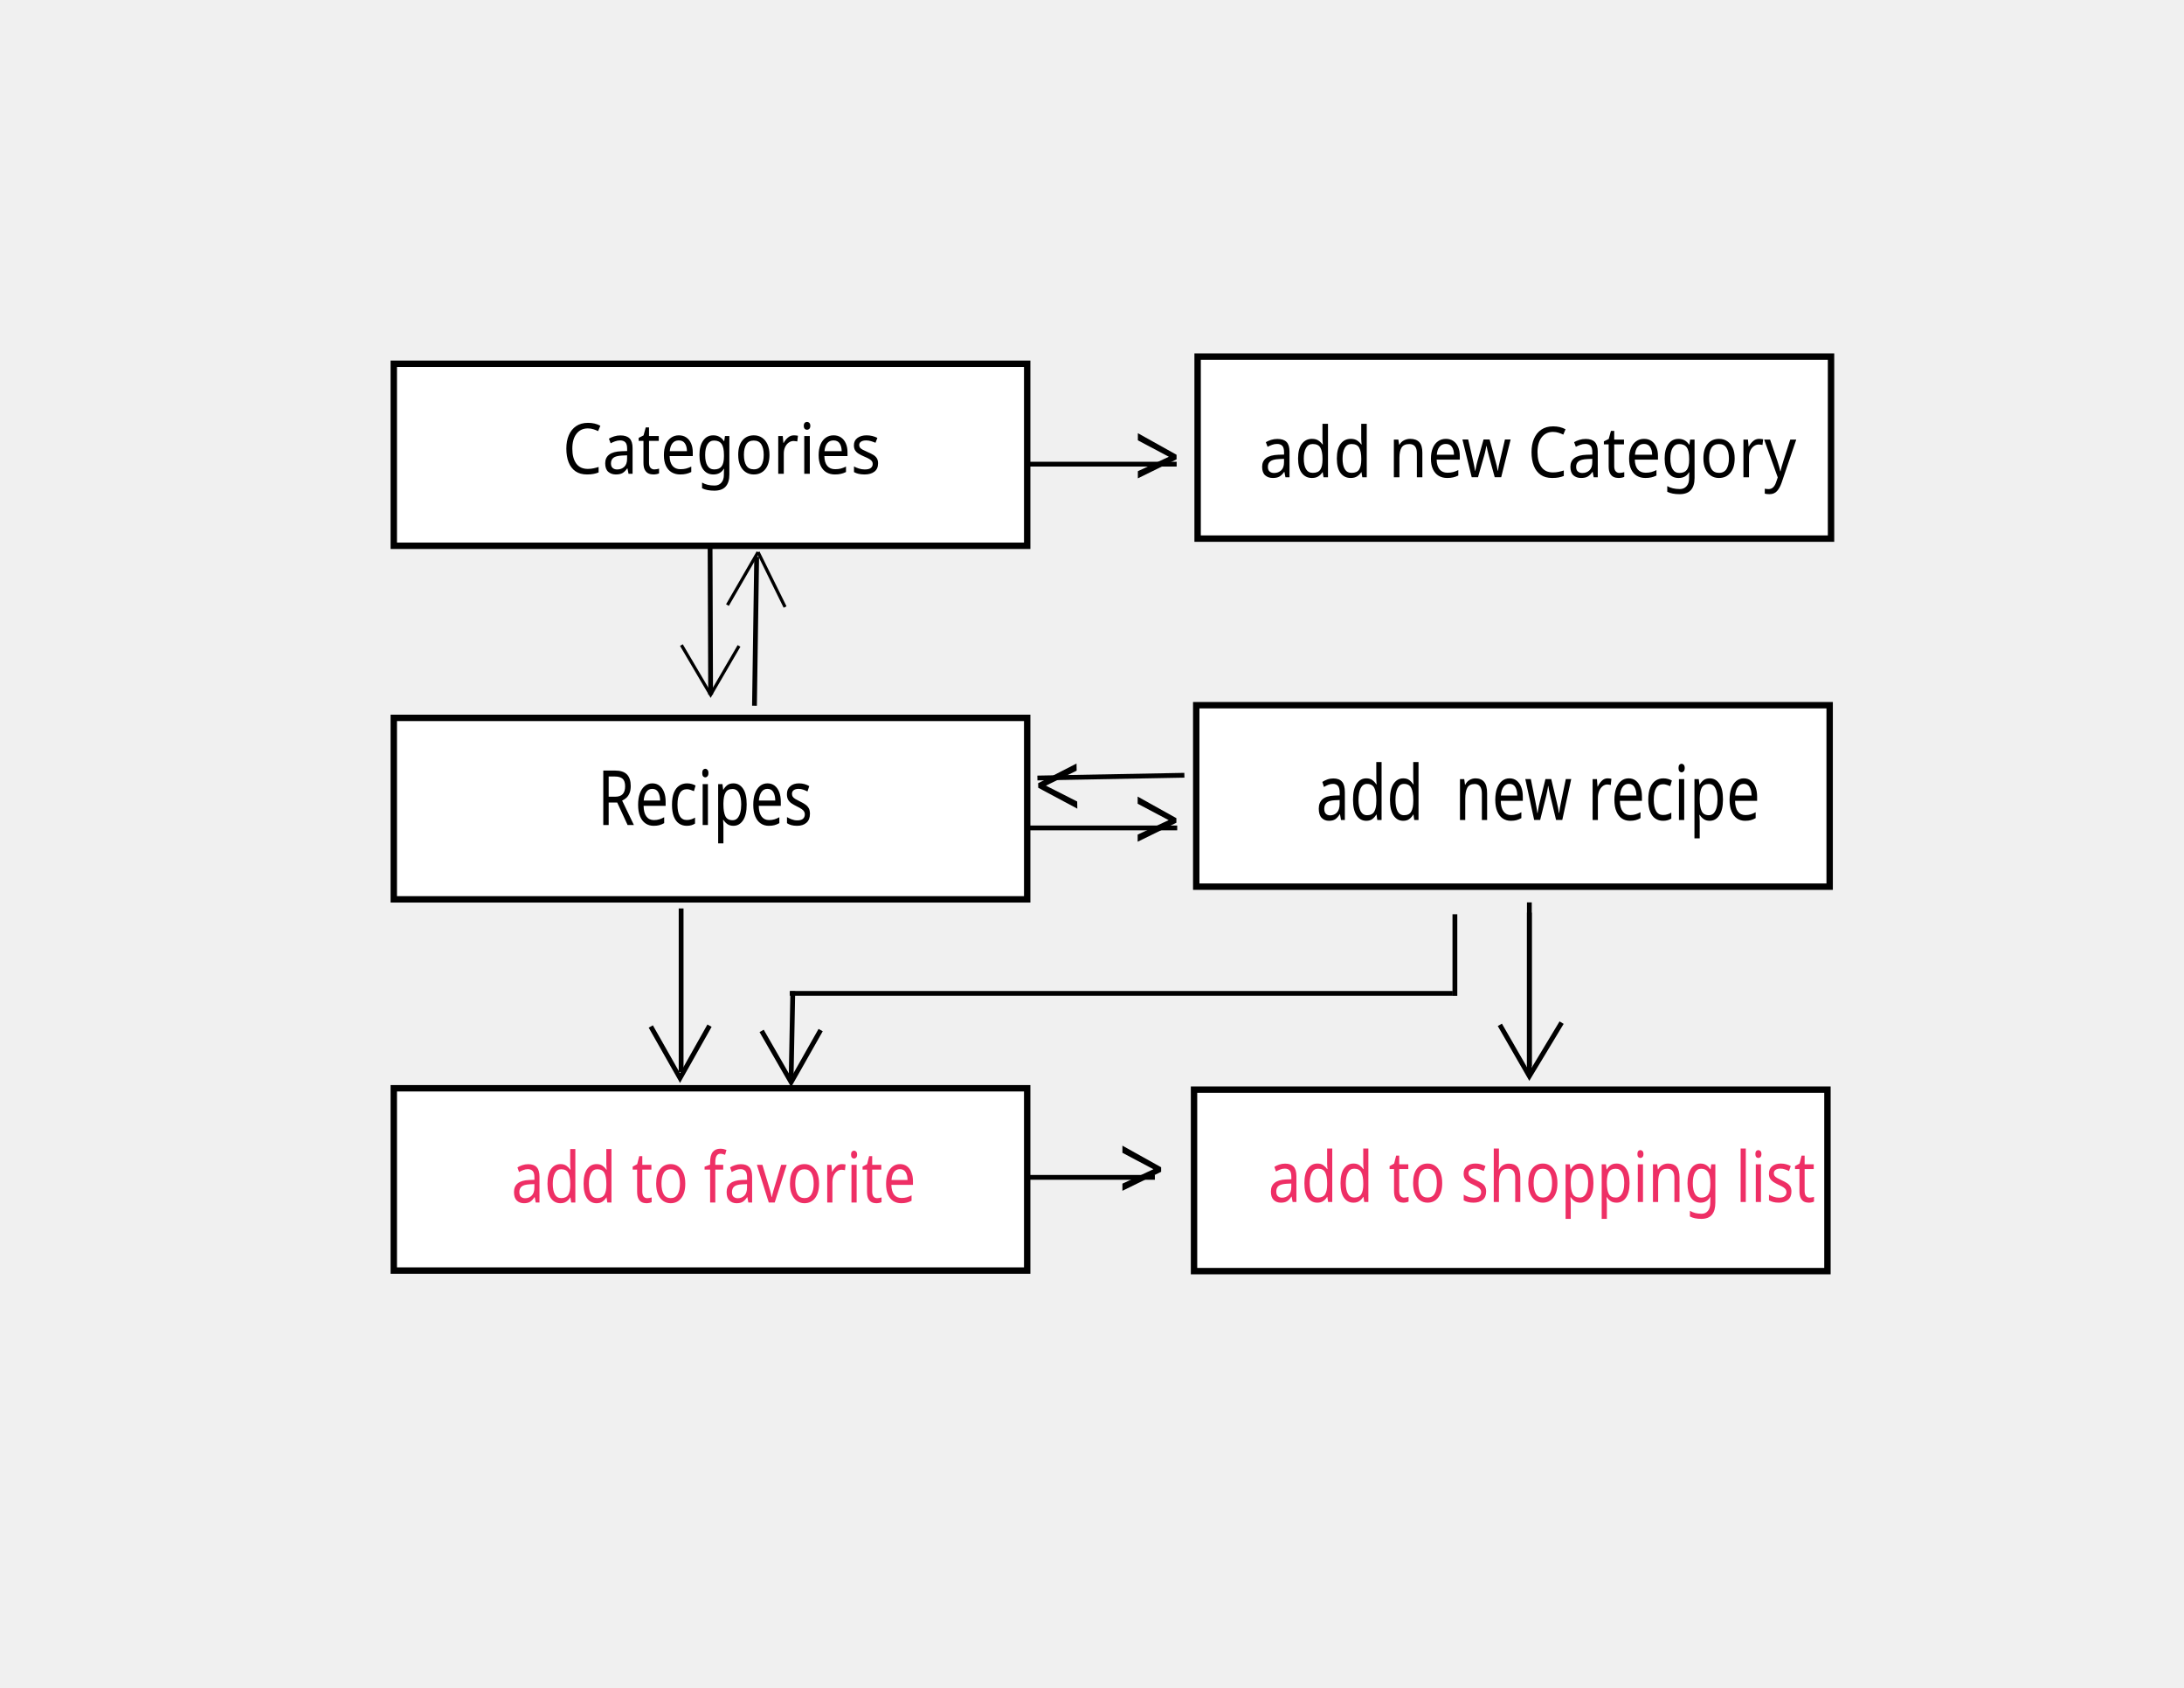
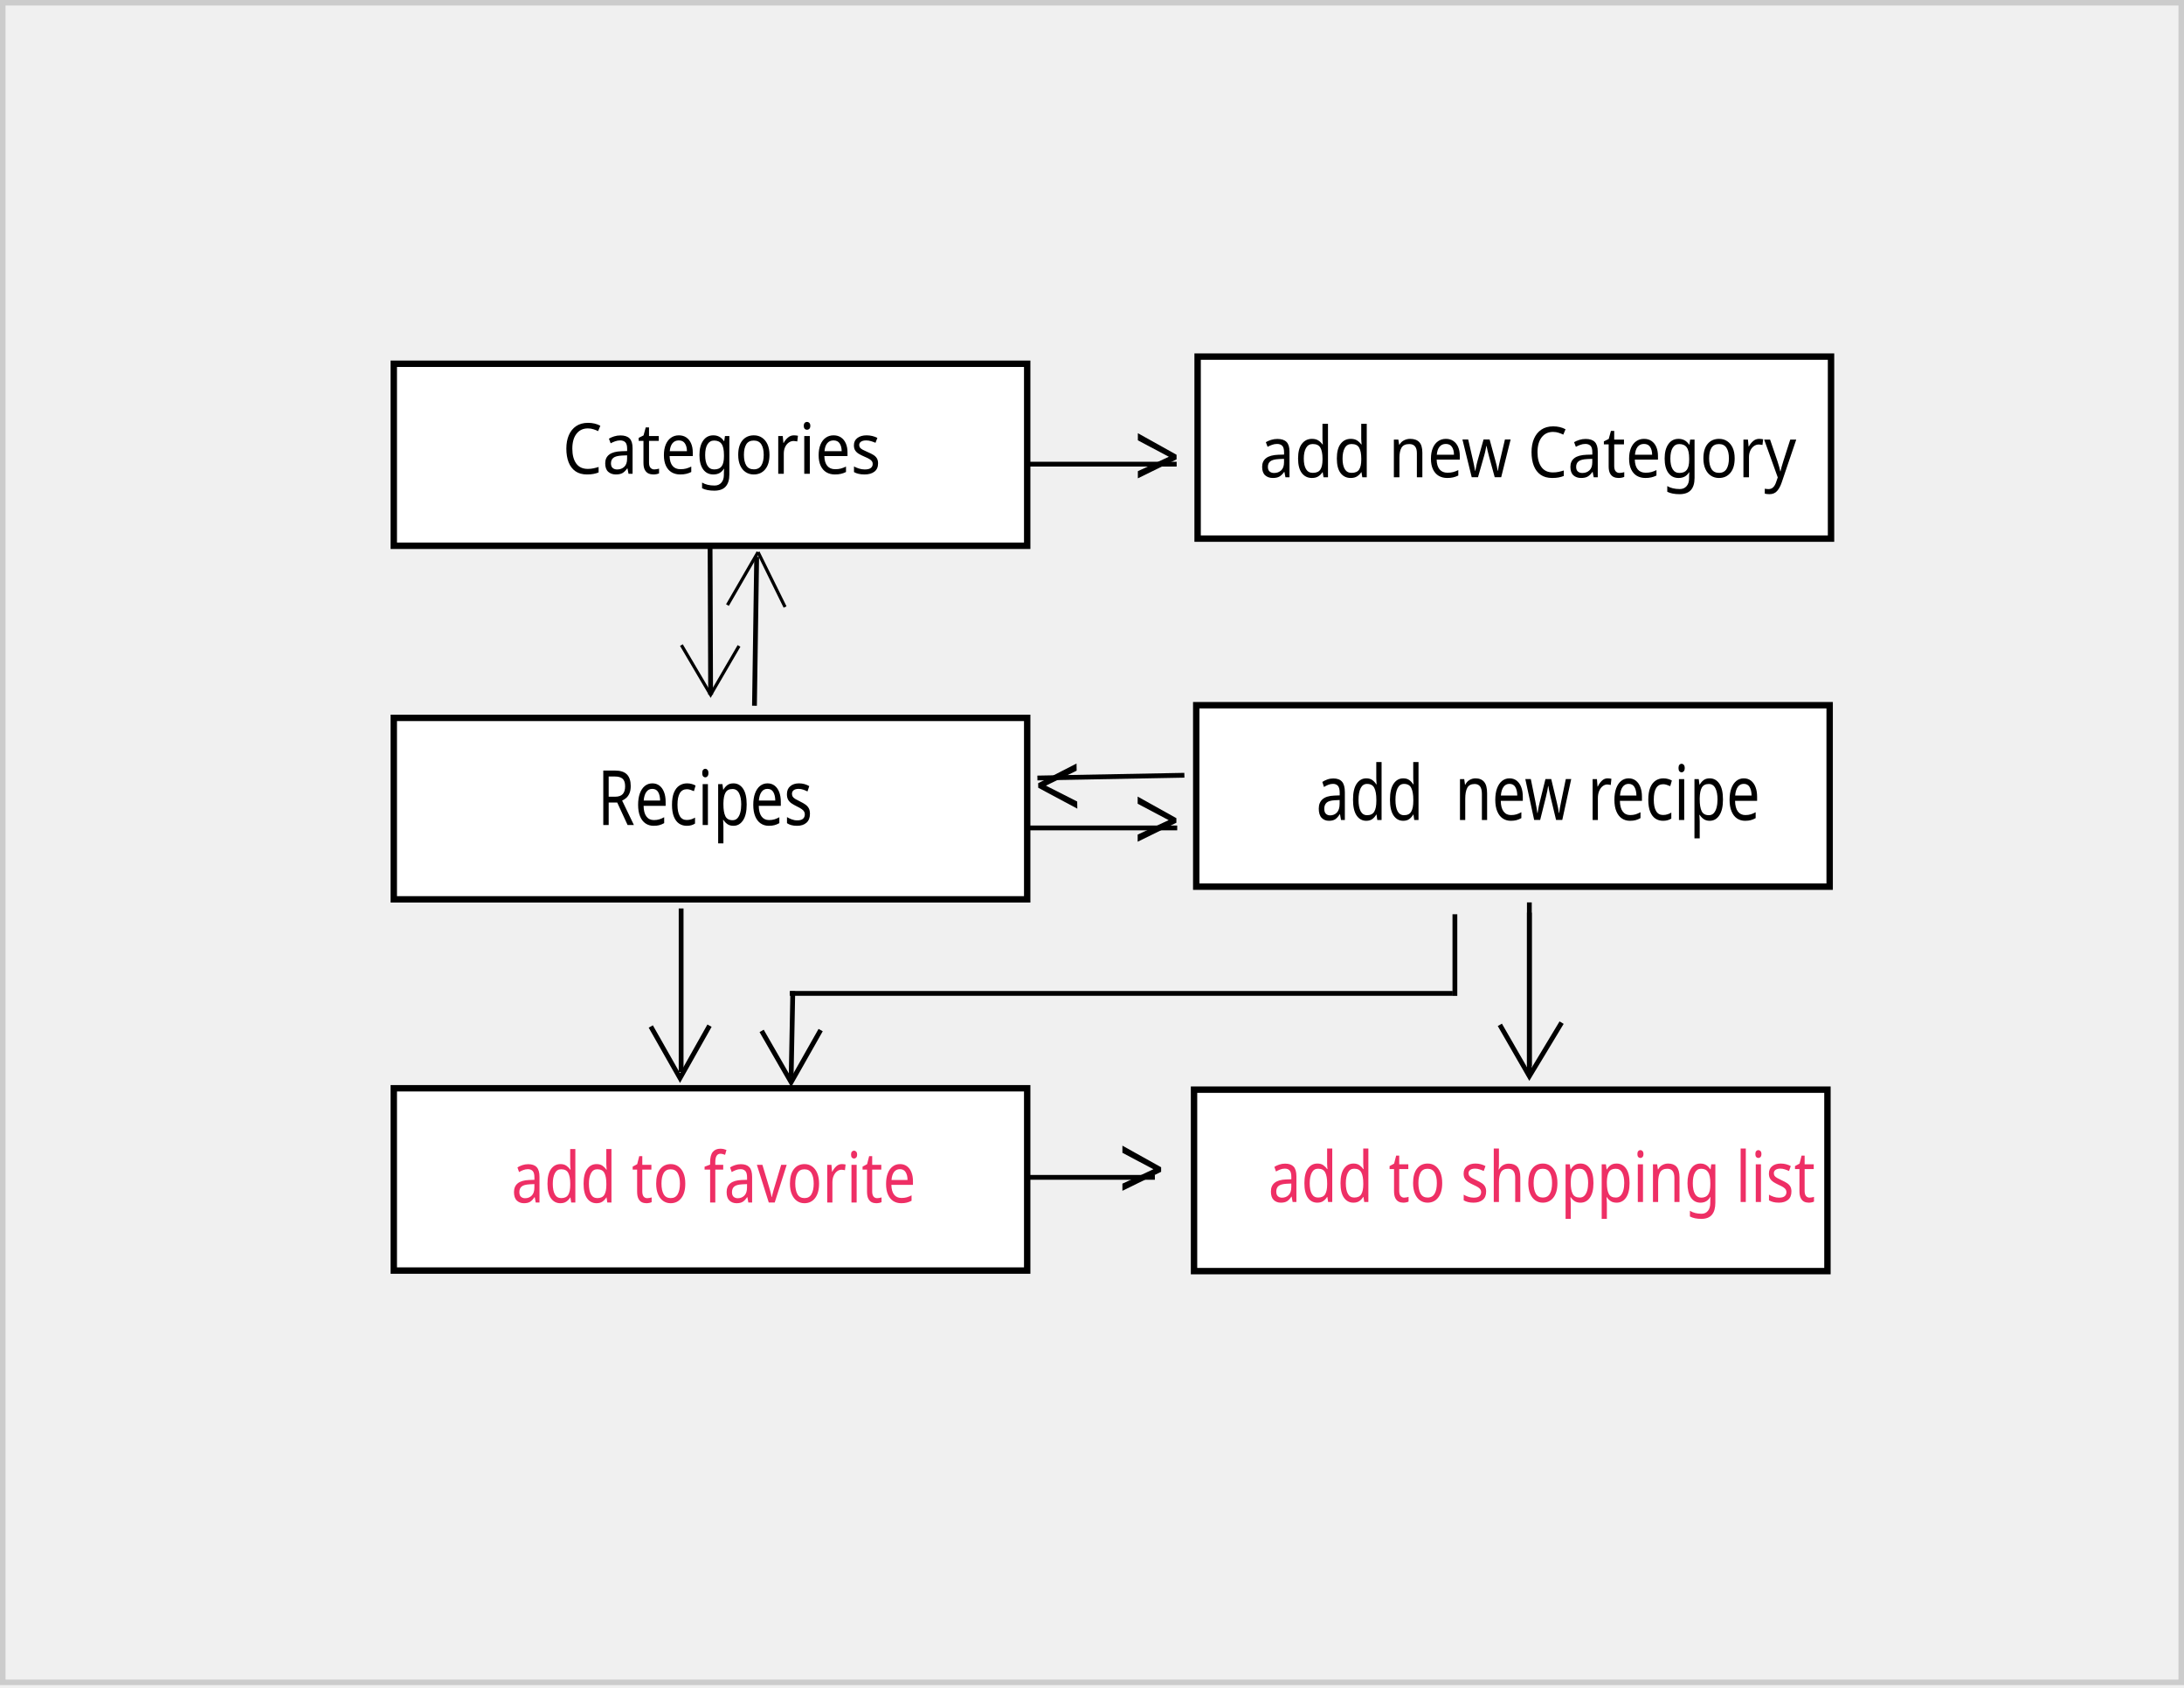
<svg xmlns="http://www.w3.org/2000/svg" version="1.1" id="Layer_1" x="0px" y="0px" viewBox="0 0 792 612" style="enable-background:new 0 0 792 612;" xml:space="preserve">
  <style type="text/css">
	.st0{fill:#FFFFFF;stroke:#000000;stroke-width:2.32;stroke-miterlimit:10;}
	.st1{fill:none;stroke:#000000;stroke-width:1.74;stroke-miterlimit:10;}
	.st2{fill:none;}
	.st3{font-family:'MyriadPro-Regular';}
	.st4{font-size:27.679px;}
	.st5{fill:#EE2F65;}
	.st6{font-size:25.515px;}
	.st7{fill:none;stroke:#000000;stroke-width:1.16;stroke-miterlimit:10;}
	.st8{font-size:33.282px;}
+ 	.st9{font-size:33.284px;}
+ 	.st10{fill:none;stroke:#CCCCCC;stroke-width:2;stroke-miterlimit:10;}
</style>
  <rect x="142.8" y="131.9" class="st0" width="229.7" height="66" />
  <rect x="434.3" y="129.3" class="st0" width="229.7" height="66" />
  <rect x="142.8" y="260.3" class="st0" width="229.7" height="65.8" />
  <rect x="433.8" y="255.7" class="st0" width="229.7" height="65.8" />
  <rect x="433" y="395.1" class="st0" width="229.7" height="65.8" />
  <rect x="142.8" y="394.6" class="st0" width="229.7" height="66.1" />
  <line class="st1" x1="373.5" y1="300.2" x2="426.9" y2="300.2" />
  <line class="st1" x1="286.4" y1="360.2" x2="526.8" y2="360.2" />
  <line class="st1" x1="373.3" y1="168.3" x2="426.7" y2="168.3" />
  <line class="st1" x1="373.5" y1="426.9" x2="418.8" y2="426.9" />
  <rect x="216.7" y="279.5" class="st2" width="74.2" height="29.8" />
  <text transform="matrix(0.7871 0 0 1 216.6582 299.1494)" class="st3 st4">Recipes</text>
  <g>
    <rect x="185.4" y="417.9" class="st2" width="167.5" height="29.8" />
-     <text transform="matrix(0.8346 0 0 1 185.415 436.0298)" class="st5 st3 st6">add to favorite</text>
+     <text transform="matrix(0.8346 0 0 1 185.415 436.0293)" class="st5 st3 st6">add to favorite</text>
  </g>
  <g>
    <rect x="477.2" y="277.7" class="st2" width="179" height="40.1" />
-     <text transform="matrix(0.7871 0 0 1 477.2397 297.334)" class="st3 st4">add  new recipe</text>
+     <text transform="matrix(0.7871 0 0 1 477.2402 297.334)" class="st3 st4">add  new recipe</text>
  </g>
  <rect x="459.9" y="417.7" class="st2" width="181.5" height="30.5" />
-   <text transform="matrix(0.8346 0 0 1 459.9018 435.8296)" class="st5 st3 st6">add to shopping list</text>
+   <text transform="matrix(0.8346 0 0 1 459.9014 435.8301)" class="st5 st3 st6">add to shopping list</text>
  <line class="st1" x1="257.5" y1="197.9" x2="257.7" y2="251.9" />
  <rect x="456.6" y="154.9" class="st2" width="193" height="28.3" />
-   <text transform="matrix(0.8958 0 0 1 456.6496 173.0615)" class="st3 st6">add new Category</text>
+   <text transform="matrix(0.8958 0 0 1 456.6494 173.0615)" class="st3 st6">add new Category</text>
  <rect x="204" y="153.7" class="st2" width="135.7" height="23.4" />
  <text transform="matrix(0.8958 0 0 1 203.9775 171.7861)" class="st3 st6">Categories</text>
  <line class="st1" x1="527.6" y1="331.5" x2="527.6" y2="361.1" />
  <line class="st1" x1="287.5" y1="359.4" x2="286.9" y2="390.6" />
  <polyline class="st7" points="247.1,233.9 257.7,251.9 268,234.2 " />
  <path class="st1" d="M246.6,390.9" />
  <path class="st1" d="M246.6,331.5" />
  <line class="st1" x1="247" y1="329.4" x2="247" y2="388.7" />
  <polyline class="st1" points="236,372.2 246.6,390.9 257.3,371.9 " />
  <polyline class="st1" points="276.2,373.8 286.9,392.4 297.6,373.5 " />
  <g>
    <line class="st1" x1="554.6" y1="330.9" x2="554.6" y2="390.2" />
    <line class="st1" x1="554.6" y1="327.2" x2="554.6" y2="386.5" />
    <polyline class="st1" points="543.9,371.6 554.6,390.2 566.3,370.8  " />
  </g>
  <rect x="411.1" y="153.7" class="st2" width="31.1" height="28" />
-   <text transform="matrix(0.8958 0 0 1 411.1313 177.3037)" class="st3 st8">&gt;</text>
+   <text transform="matrix(0.8958 0 0 1 411.1309 177.3037)" class="st3 st8">&gt;</text>
  <rect x="411.1" y="285.4" class="st2" width="31.1" height="28" />
-   <text transform="matrix(0.8958 0 0 1 411.063 309.0664)" class="st3 st8">&gt;</text>
+   <text transform="matrix(0.8958 0 0 1 411.0625 309.0664)" class="st3 st8">&gt;</text>
  <rect x="405.5" y="412" class="st2" width="31.1" height="28" />
-   <text transform="matrix(0.8958 0 0 1 405.5317 435.6382)" class="st3 st8">&gt;</text>
+   <text transform="matrix(0.8958 0 0 1 405.5312 435.6387)" class="st3 st8">&gt;</text>
  <line class="st1" x1="429.5" y1="281.1" x2="376.2" y2="282.1" />
-   <rect x="360.9" y="268.8" transform="matrix(0.9998 -1.745241e-02 1.745241e-02 0.9998 -4.8784 6.6125)" class="st2" width="31.1" height="28" />
-   <text transform="matrix(-0.8956 1.563136e-02 -1.745000e-02 -0.9999 391.819 272.962)" class="st3 st8">&gt;</text>
+   <rect x="360.9" y="268.8" transform="matrix(0.9998 -1.745324e-02 1.745324e-02 0.9998 -4.8782 6.613)" class="st2" width="31.1" height="28" />
+   <text transform="matrix(-0.8956 1.563054e-02 -1.744909e-02 -0.9998 391.8199 272.9624)" class="st3 st9">&gt;</text>
  <line class="st1" x1="273.6" y1="255.9" x2="274.4" y2="201.9" />
  <line class="st7" x1="274.9" y1="200.2" x2="263.8" y2="219.4" />
  <line class="st7" x1="284.7" y1="220.1" x2="274.9" y2="200.2" />
+   <rect x="1" y="1" class="st10" width="790" height="609" />
</svg>
